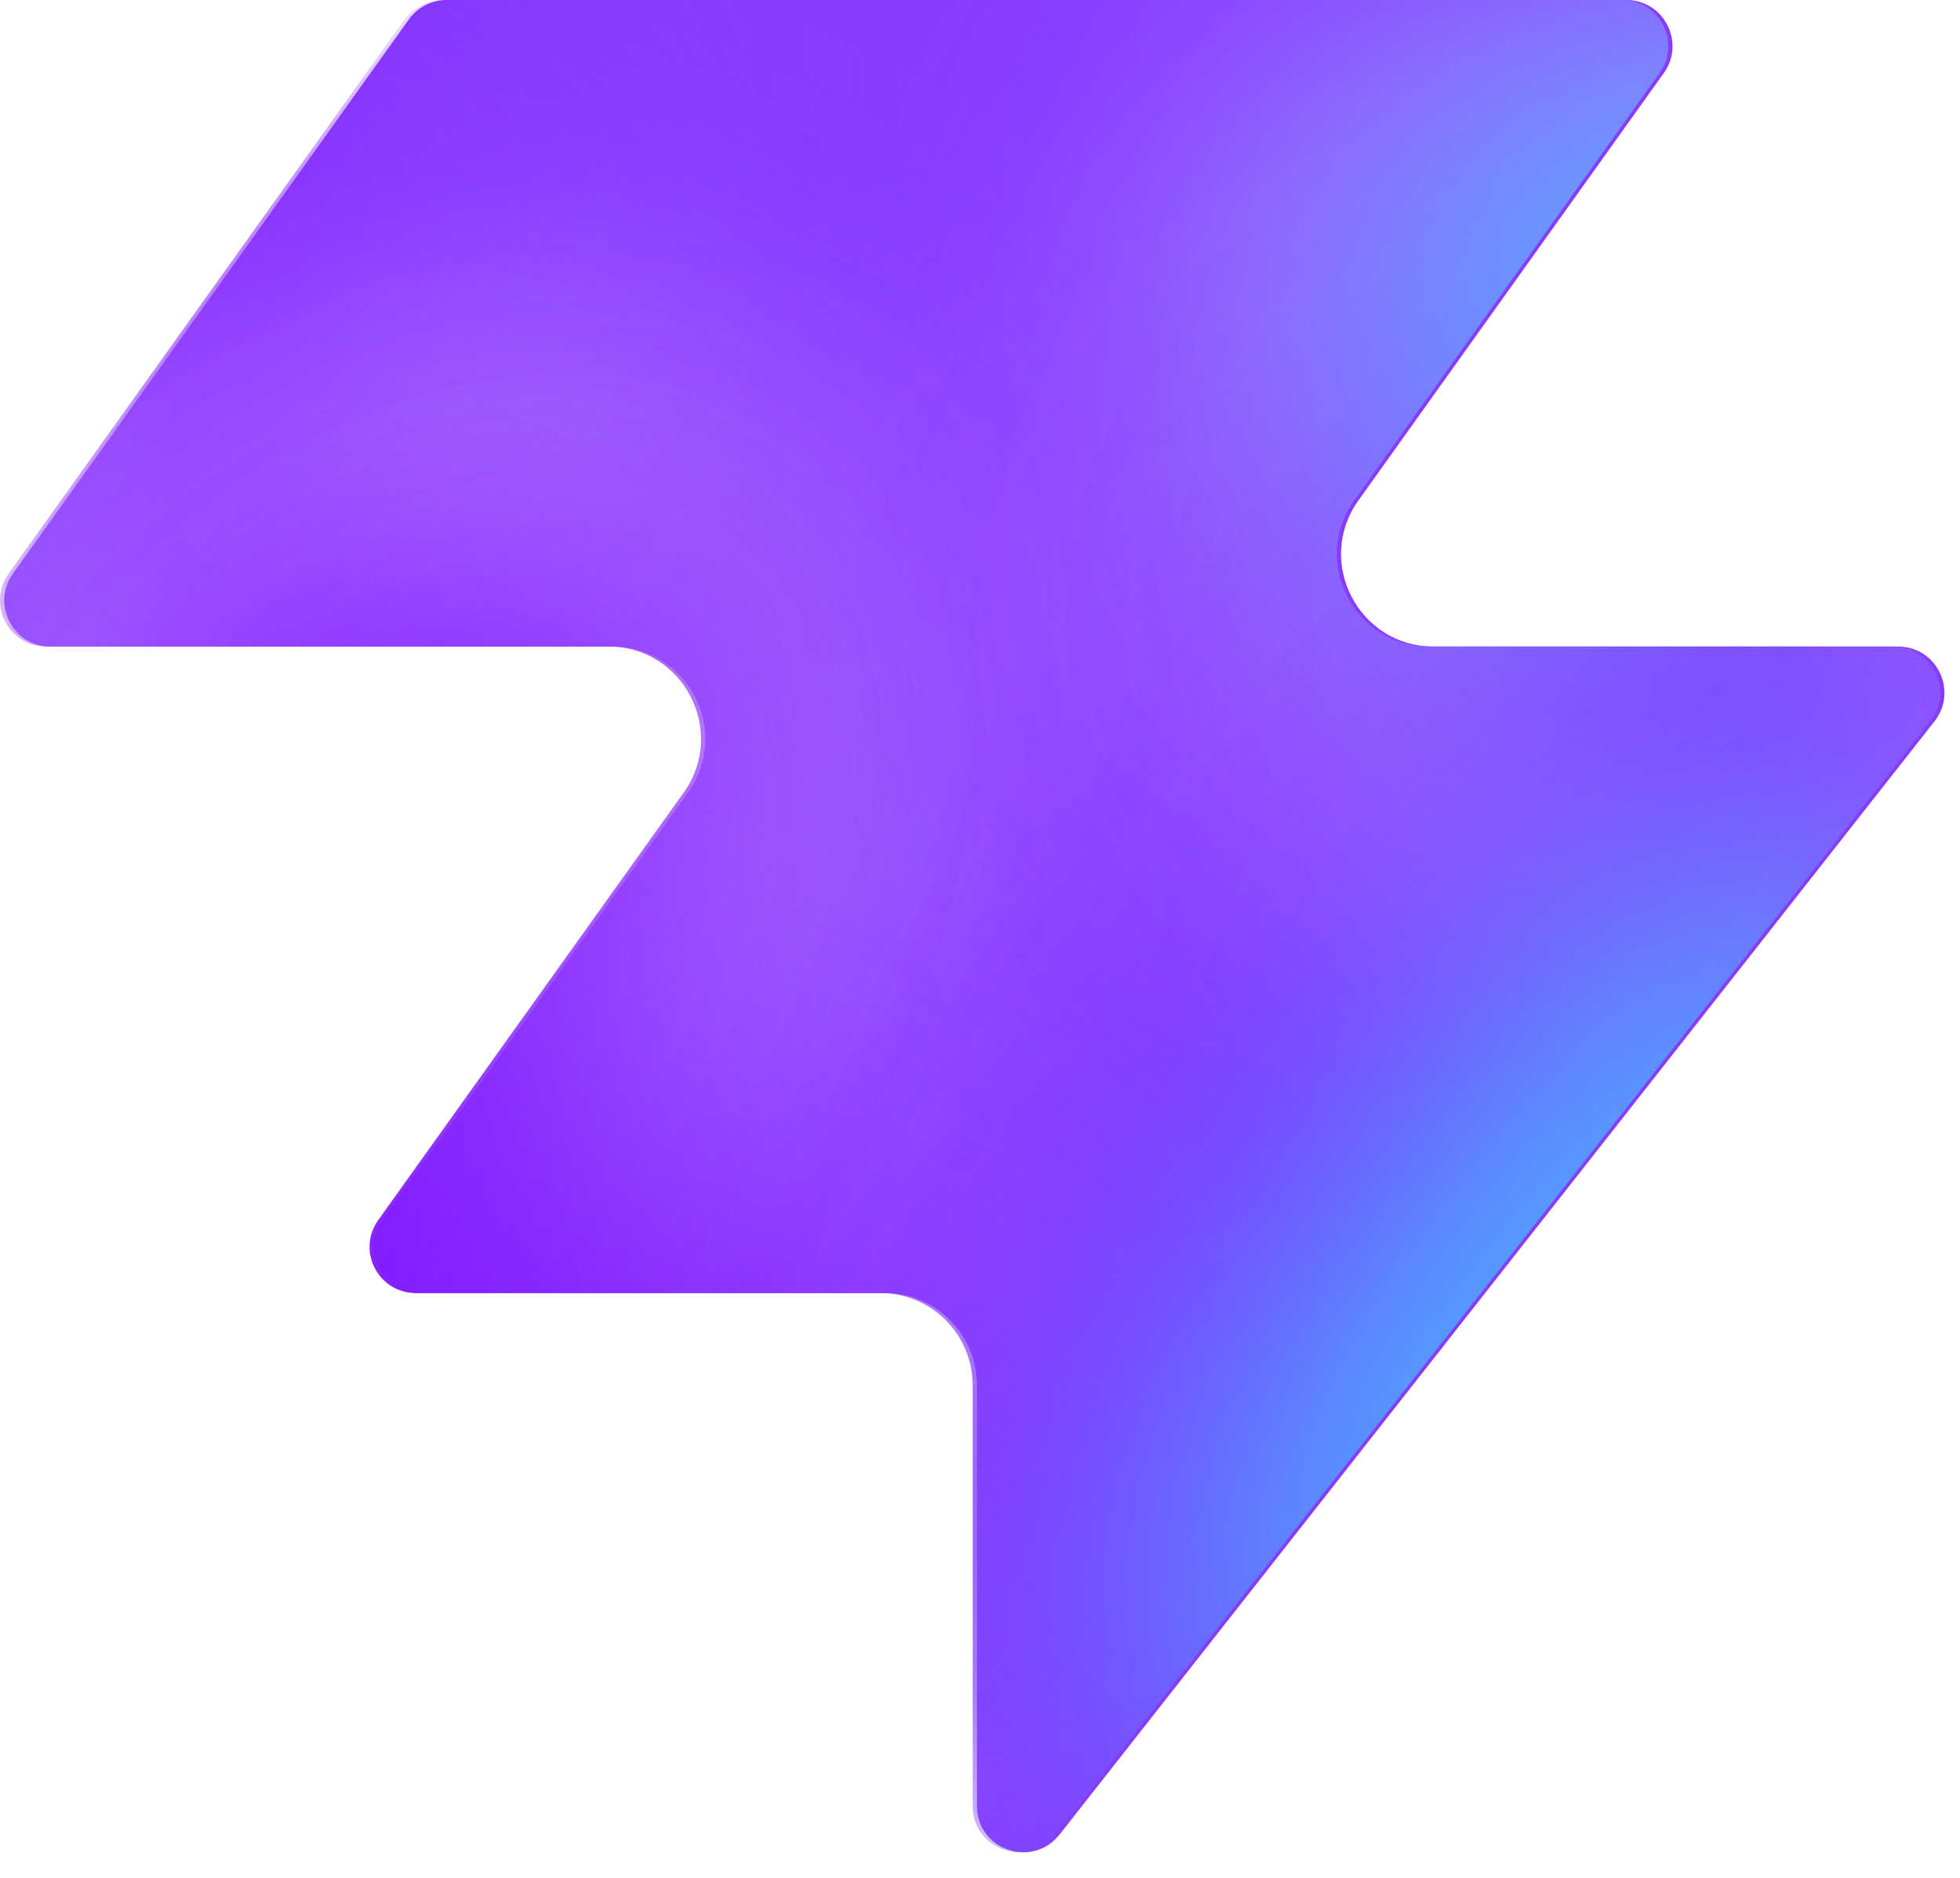
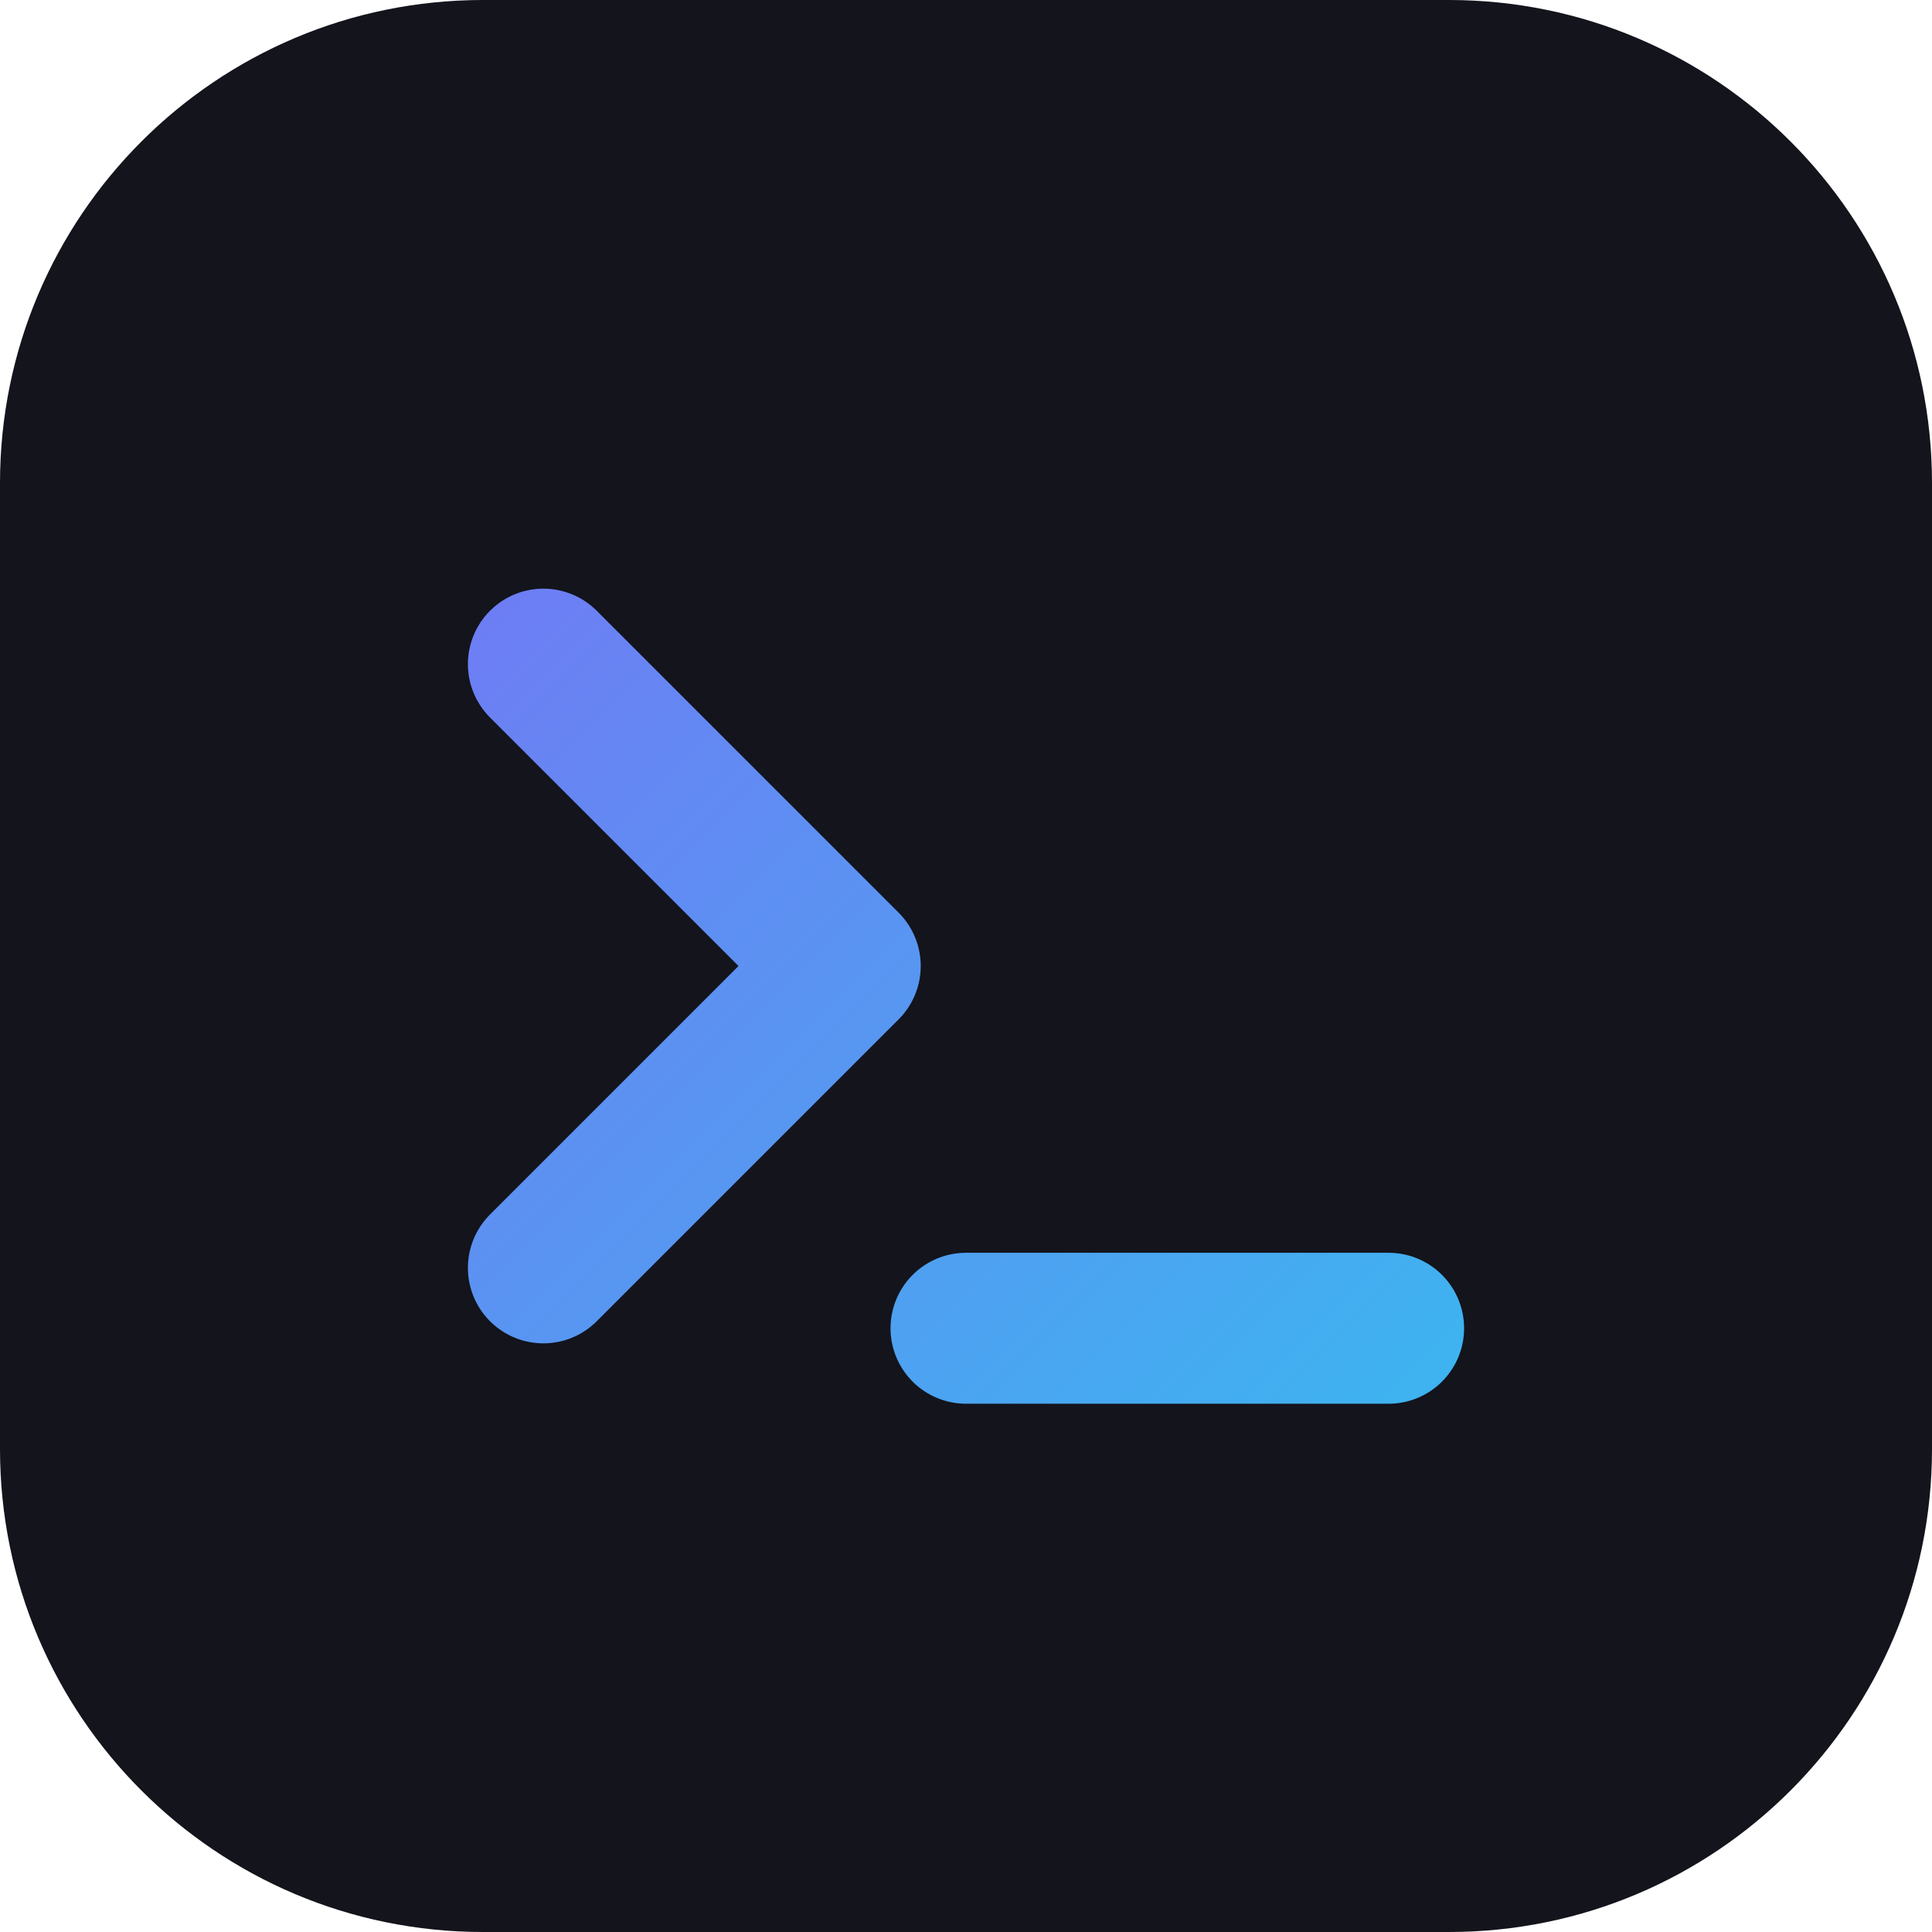
- <svg xmlns="http://www.w3.org/2000/svg" width="48" height="46" fill="none" viewBox="0 0 48 46">
-   <path fill="#863bff" d="M25.946 44.938c-.664.845-2.021.375-2.021-.698V33.937a2.26 2.26 0 0 0-2.262-2.262H10.287c-.92 0-1.456-1.04-.92-1.788l7.48-10.471c1.07-1.497 0-3.578-1.842-3.578H1.237c-.92 0-1.456-1.04-.92-1.788L10.013.474c.214-.297.556-.474.92-.474h28.894c.92 0 1.456 1.04.92 1.788l-7.48 10.471c-1.07 1.498 0 3.579 1.842 3.579h11.377c.943 0 1.473 1.088.89 1.83L25.947 44.94z" style="fill:#863bff;fill:color(display-p3 .525 .23 1);fill-opacity:1" />
-   <mask id="a" width="48" height="46" x="0" y="0" maskUnits="userSpaceOnUse" style="mask-type:alpha">
-     <path fill="#000" d="M25.842 44.938c-.664.844-2.021.375-2.021-.698V33.937a2.26 2.26 0 0 0-2.262-2.262H10.183c-.92 0-1.456-1.04-.92-1.788l7.48-10.471c1.07-1.498 0-3.579-1.842-3.579H1.133c-.92 0-1.456-1.04-.92-1.787L9.91.473c.214-.297.556-.474.92-.474h28.894c.92 0 1.456 1.04.92 1.788l-7.48 10.471c-1.07 1.498 0 3.578 1.842 3.578h11.377c.943 0 1.473 1.088.89 1.832L25.843 44.94z" style="fill:#000;fill-opacity:1" />
-   </mask>
-   <g mask="url(#a)">
-     <g filter="url(#b)">
-       <ellipse cx="5.508" cy="14.704" fill="#ede6ff" rx="5.508" ry="14.704" style="fill:#ede6ff;fill:color(display-p3 .927 .903 1);fill-opacity:1" transform="matrix(.00324 1 1 -.00324 -4.47 31.516)" />
-     </g>
-     <g filter="url(#c)">
-       <ellipse cx="10.399" cy="29.851" fill="#ede6ff" rx="10.399" ry="29.851" style="fill:#ede6ff;fill:color(display-p3 .927 .903 1);fill-opacity:1" transform="matrix(.00324 1 1 -.00324 -39.328 7.883)" />
-     </g>
-     <g filter="url(#d)">
-       <ellipse cx="5.508" cy="30.487" fill="#7e14ff" rx="5.508" ry="30.487" style="fill:#7e14ff;fill:color(display-p3 .492 .077 1);fill-opacity:1" transform="rotate(89.814 -25.913 -14.639)scale(1 -1)" />
-     </g>
-     <g filter="url(#e)">
-       <ellipse cx="5.508" cy="30.599" fill="#7e14ff" rx="5.508" ry="30.599" style="fill:#7e14ff;fill:color(display-p3 .492 .077 1);fill-opacity:1" transform="rotate(89.814 -32.644 -3.334)scale(1 -1)" />
-     </g>
-     <g filter="url(#f)">
-       <ellipse cx="5.508" cy="30.599" fill="#7e14ff" rx="5.508" ry="30.599" style="fill:#7e14ff;fill:color(display-p3 .492 .077 1);fill-opacity:1" transform="matrix(.00324 1 1 -.00324 -34.34 30.47)" />
-     </g>
-     <g filter="url(#g)">
-       <ellipse cx="14.072" cy="22.078" fill="#ede6ff" rx="14.072" ry="22.078" style="fill:#ede6ff;fill:color(display-p3 .927 .903 1);fill-opacity:1" transform="rotate(93.35 24.506 48.493)scale(-1 1)" />
-     </g>
-     <g filter="url(#h)">
-       <ellipse cx="3.47" cy="21.501" fill="#7e14ff" rx="3.47" ry="21.501" style="fill:#7e14ff;fill:color(display-p3 .492 .077 1);fill-opacity:1" transform="rotate(89.009 28.708 47.59)scale(-1 1)" />
-     </g>
-     <g filter="url(#i)">
-       <ellipse cx="3.47" cy="21.501" fill="#7e14ff" rx="3.47" ry="21.501" style="fill:#7e14ff;fill:color(display-p3 .492 .077 1);fill-opacity:1" transform="rotate(89.009 28.708 47.59)scale(-1 1)" />
-     </g>
-     <g filter="url(#j)">
-       <ellipse cx=".387" cy="8.972" fill="#7e14ff" rx="4.407" ry="29.108" style="fill:#7e14ff;fill:color(display-p3 .492 .077 1);fill-opacity:1" transform="rotate(39.51 .387 8.972)" />
-     </g>
-     <g filter="url(#k)">
-       <ellipse cx="47.523" cy="-6.092" fill="#7e14ff" rx="4.407" ry="29.108" style="fill:#7e14ff;fill:color(display-p3 .492 .077 1);fill-opacity:1" transform="rotate(37.892 47.523 -6.092)" />
-     </g>
-     <g filter="url(#l)">
-       <ellipse cx="41.412" cy="6.333" fill="#47bfff" rx="5.971" ry="9.665" style="fill:#47bfff;fill:color(display-p3 .28 .748 1);fill-opacity:1" transform="rotate(37.892 41.412 6.333)" />
-     </g>
-     <g filter="url(#m)">
-       <ellipse cx="-1.879" cy="38.332" fill="#7e14ff" rx="4.407" ry="29.108" style="fill:#7e14ff;fill:color(display-p3 .492 .077 1);fill-opacity:1" transform="rotate(37.892 -1.88 38.332)" />
-     </g>
-     <g filter="url(#n)">
-       <ellipse cx="-1.879" cy="38.332" fill="#7e14ff" rx="4.407" ry="29.108" style="fill:#7e14ff;fill:color(display-p3 .492 .077 1);fill-opacity:1" transform="rotate(37.892 -1.88 38.332)" />
-     </g>
-     <g filter="url(#o)">
-       <ellipse cx="35.651" cy="29.907" fill="#7e14ff" rx="4.407" ry="29.108" style="fill:#7e14ff;fill:color(display-p3 .492 .077 1);fill-opacity:1" transform="rotate(37.892 35.651 29.907)" />
-     </g>
-     <g filter="url(#p)">
-       <ellipse cx="38.418" cy="32.4" fill="#47bfff" rx="5.971" ry="15.297" style="fill:#47bfff;fill:color(display-p3 .28 .748 1);fill-opacity:1" transform="rotate(37.892 38.418 32.4)" />
-     </g>
-   </g>
+ <svg xmlns="http://www.w3.org/2000/svg" viewBox="0 0 32 32">
  <defs>
-     <filter id="b" width="60.045" height="41.654" x="-19.77" y="16.149" color-interpolation-filters="sRGB" filterUnits="userSpaceOnUse">
-       <feFlood flood-opacity="0" result="BackgroundImageFix" />
-       <feBlend in="SourceGraphic" in2="BackgroundImageFix" result="shape" />
-       <feGaussianBlur result="effect1_foregroundBlur_2002_17158" stdDeviation="7.659" />
-     </filter>
-     <filter id="c" width="90.34" height="51.437" x="-54.613" y="-7.533" color-interpolation-filters="sRGB" filterUnits="userSpaceOnUse">
-       <feFlood flood-opacity="0" result="BackgroundImageFix" />
-       <feBlend in="SourceGraphic" in2="BackgroundImageFix" result="shape" />
-       <feGaussianBlur result="effect1_foregroundBlur_2002_17158" stdDeviation="7.659" />
-     </filter>
-     <filter id="d" width="79.355" height="29.4" x="-49.64" y="2.03" color-interpolation-filters="sRGB" filterUnits="userSpaceOnUse">
-       <feFlood flood-opacity="0" result="BackgroundImageFix" />
-       <feBlend in="SourceGraphic" in2="BackgroundImageFix" result="shape" />
-       <feGaussianBlur result="effect1_foregroundBlur_2002_17158" stdDeviation="4.596" />
-     </filter>
-     <filter id="e" width="79.579" height="29.4" x="-45.045" y="20.029" color-interpolation-filters="sRGB" filterUnits="userSpaceOnUse">
-       <feFlood flood-opacity="0" result="BackgroundImageFix" />
-       <feBlend in="SourceGraphic" in2="BackgroundImageFix" result="shape" />
-       <feGaussianBlur result="effect1_foregroundBlur_2002_17158" stdDeviation="4.596" />
-     </filter>
-     <filter id="f" width="79.579" height="29.4" x="-43.513" y="21.178" color-interpolation-filters="sRGB" filterUnits="userSpaceOnUse">
-       <feFlood flood-opacity="0" result="BackgroundImageFix" />
-       <feBlend in="SourceGraphic" in2="BackgroundImageFix" result="shape" />
-       <feGaussianBlur result="effect1_foregroundBlur_2002_17158" stdDeviation="4.596" />
-     </filter>
-     <filter id="g" width="74.749" height="58.852" x="15.756" y="-17.901" color-interpolation-filters="sRGB" filterUnits="userSpaceOnUse">
-       <feFlood flood-opacity="0" result="BackgroundImageFix" />
-       <feBlend in="SourceGraphic" in2="BackgroundImageFix" result="shape" />
-       <feGaussianBlur result="effect1_foregroundBlur_2002_17158" stdDeviation="7.659" />
-     </filter>
-     <filter id="h" width="61.377" height="25.362" x="23.548" y="2.284" color-interpolation-filters="sRGB" filterUnits="userSpaceOnUse">
-       <feFlood flood-opacity="0" result="BackgroundImageFix" />
-       <feBlend in="SourceGraphic" in2="BackgroundImageFix" result="shape" />
-       <feGaussianBlur result="effect1_foregroundBlur_2002_17158" stdDeviation="4.596" />
-     </filter>
-     <filter id="i" width="61.377" height="25.362" x="23.548" y="2.284" color-interpolation-filters="sRGB" filterUnits="userSpaceOnUse">
-       <feFlood flood-opacity="0" result="BackgroundImageFix" />
-       <feBlend in="SourceGraphic" in2="BackgroundImageFix" result="shape" />
-       <feGaussianBlur result="effect1_foregroundBlur_2002_17158" stdDeviation="4.596" />
-     </filter>
-     <filter id="j" width="56.045" height="63.649" x="-27.636" y="-22.853" color-interpolation-filters="sRGB" filterUnits="userSpaceOnUse">
-       <feFlood flood-opacity="0" result="BackgroundImageFix" />
-       <feBlend in="SourceGraphic" in2="BackgroundImageFix" result="shape" />
-       <feGaussianBlur result="effect1_foregroundBlur_2002_17158" stdDeviation="4.596" />
-     </filter>
-     <filter id="k" width="54.814" height="64.646" x="20.116" y="-38.415" color-interpolation-filters="sRGB" filterUnits="userSpaceOnUse">
-       <feFlood flood-opacity="0" result="BackgroundImageFix" />
-       <feBlend in="SourceGraphic" in2="BackgroundImageFix" result="shape" />
-       <feGaussianBlur result="effect1_foregroundBlur_2002_17158" stdDeviation="4.596" />
-     </filter>
-     <filter id="l" width="33.541" height="35.313" x="24.641" y="-11.323" color-interpolation-filters="sRGB" filterUnits="userSpaceOnUse">
-       <feFlood flood-opacity="0" result="BackgroundImageFix" />
-       <feBlend in="SourceGraphic" in2="BackgroundImageFix" result="shape" />
-       <feGaussianBlur result="effect1_foregroundBlur_2002_17158" stdDeviation="4.596" />
-     </filter>
-     <filter id="m" width="54.814" height="64.646" x="-29.286" y="6.009" color-interpolation-filters="sRGB" filterUnits="userSpaceOnUse">
-       <feFlood flood-opacity="0" result="BackgroundImageFix" />
-       <feBlend in="SourceGraphic" in2="BackgroundImageFix" result="shape" />
-       <feGaussianBlur result="effect1_foregroundBlur_2002_17158" stdDeviation="4.596" />
-     </filter>
-     <filter id="n" width="54.814" height="64.646" x="-29.286" y="6.009" color-interpolation-filters="sRGB" filterUnits="userSpaceOnUse">
-       <feFlood flood-opacity="0" result="BackgroundImageFix" />
-       <feBlend in="SourceGraphic" in2="BackgroundImageFix" result="shape" />
-       <feGaussianBlur result="effect1_foregroundBlur_2002_17158" stdDeviation="4.596" />
-     </filter>
-     <filter id="o" width="54.814" height="64.646" x="8.244" y="-2.416" color-interpolation-filters="sRGB" filterUnits="userSpaceOnUse">
-       <feFlood flood-opacity="0" result="BackgroundImageFix" />
-       <feBlend in="SourceGraphic" in2="BackgroundImageFix" result="shape" />
-       <feGaussianBlur result="effect1_foregroundBlur_2002_17158" stdDeviation="4.596" />
-     </filter>
-     <filter id="p" width="39.409" height="43.623" x="18.713" y="10.588" color-interpolation-filters="sRGB" filterUnits="userSpaceOnUse">
-       <feFlood flood-opacity="0" result="BackgroundImageFix" />
-       <feBlend in="SourceGraphic" in2="BackgroundImageFix" result="shape" />
-       <feGaussianBlur result="effect1_foregroundBlur_2002_17158" stdDeviation="4.596" />
-     </filter>
+     <linearGradient id="g" x1="0" y1="0" x2="32" y2="32" gradientUnits="userSpaceOnUse">
+       <stop offset="0" stop-color="#8b5cf6" />
+       <stop offset="1" stop-color="#22d3ee" />
+     </linearGradient>
  </defs>
+   <rect width="32" height="32" rx="8" fill="#13141c" />
+   <path d="M9 11l5 5-5 5" stroke="url(#g)" stroke-width="2.5" stroke-linecap="round" stroke-linejoin="round" fill="none" />
+   <line x1="16" y1="22" x2="23" y2="22" stroke="url(#g)" stroke-width="2.5" stroke-linecap="round" />
</svg>
